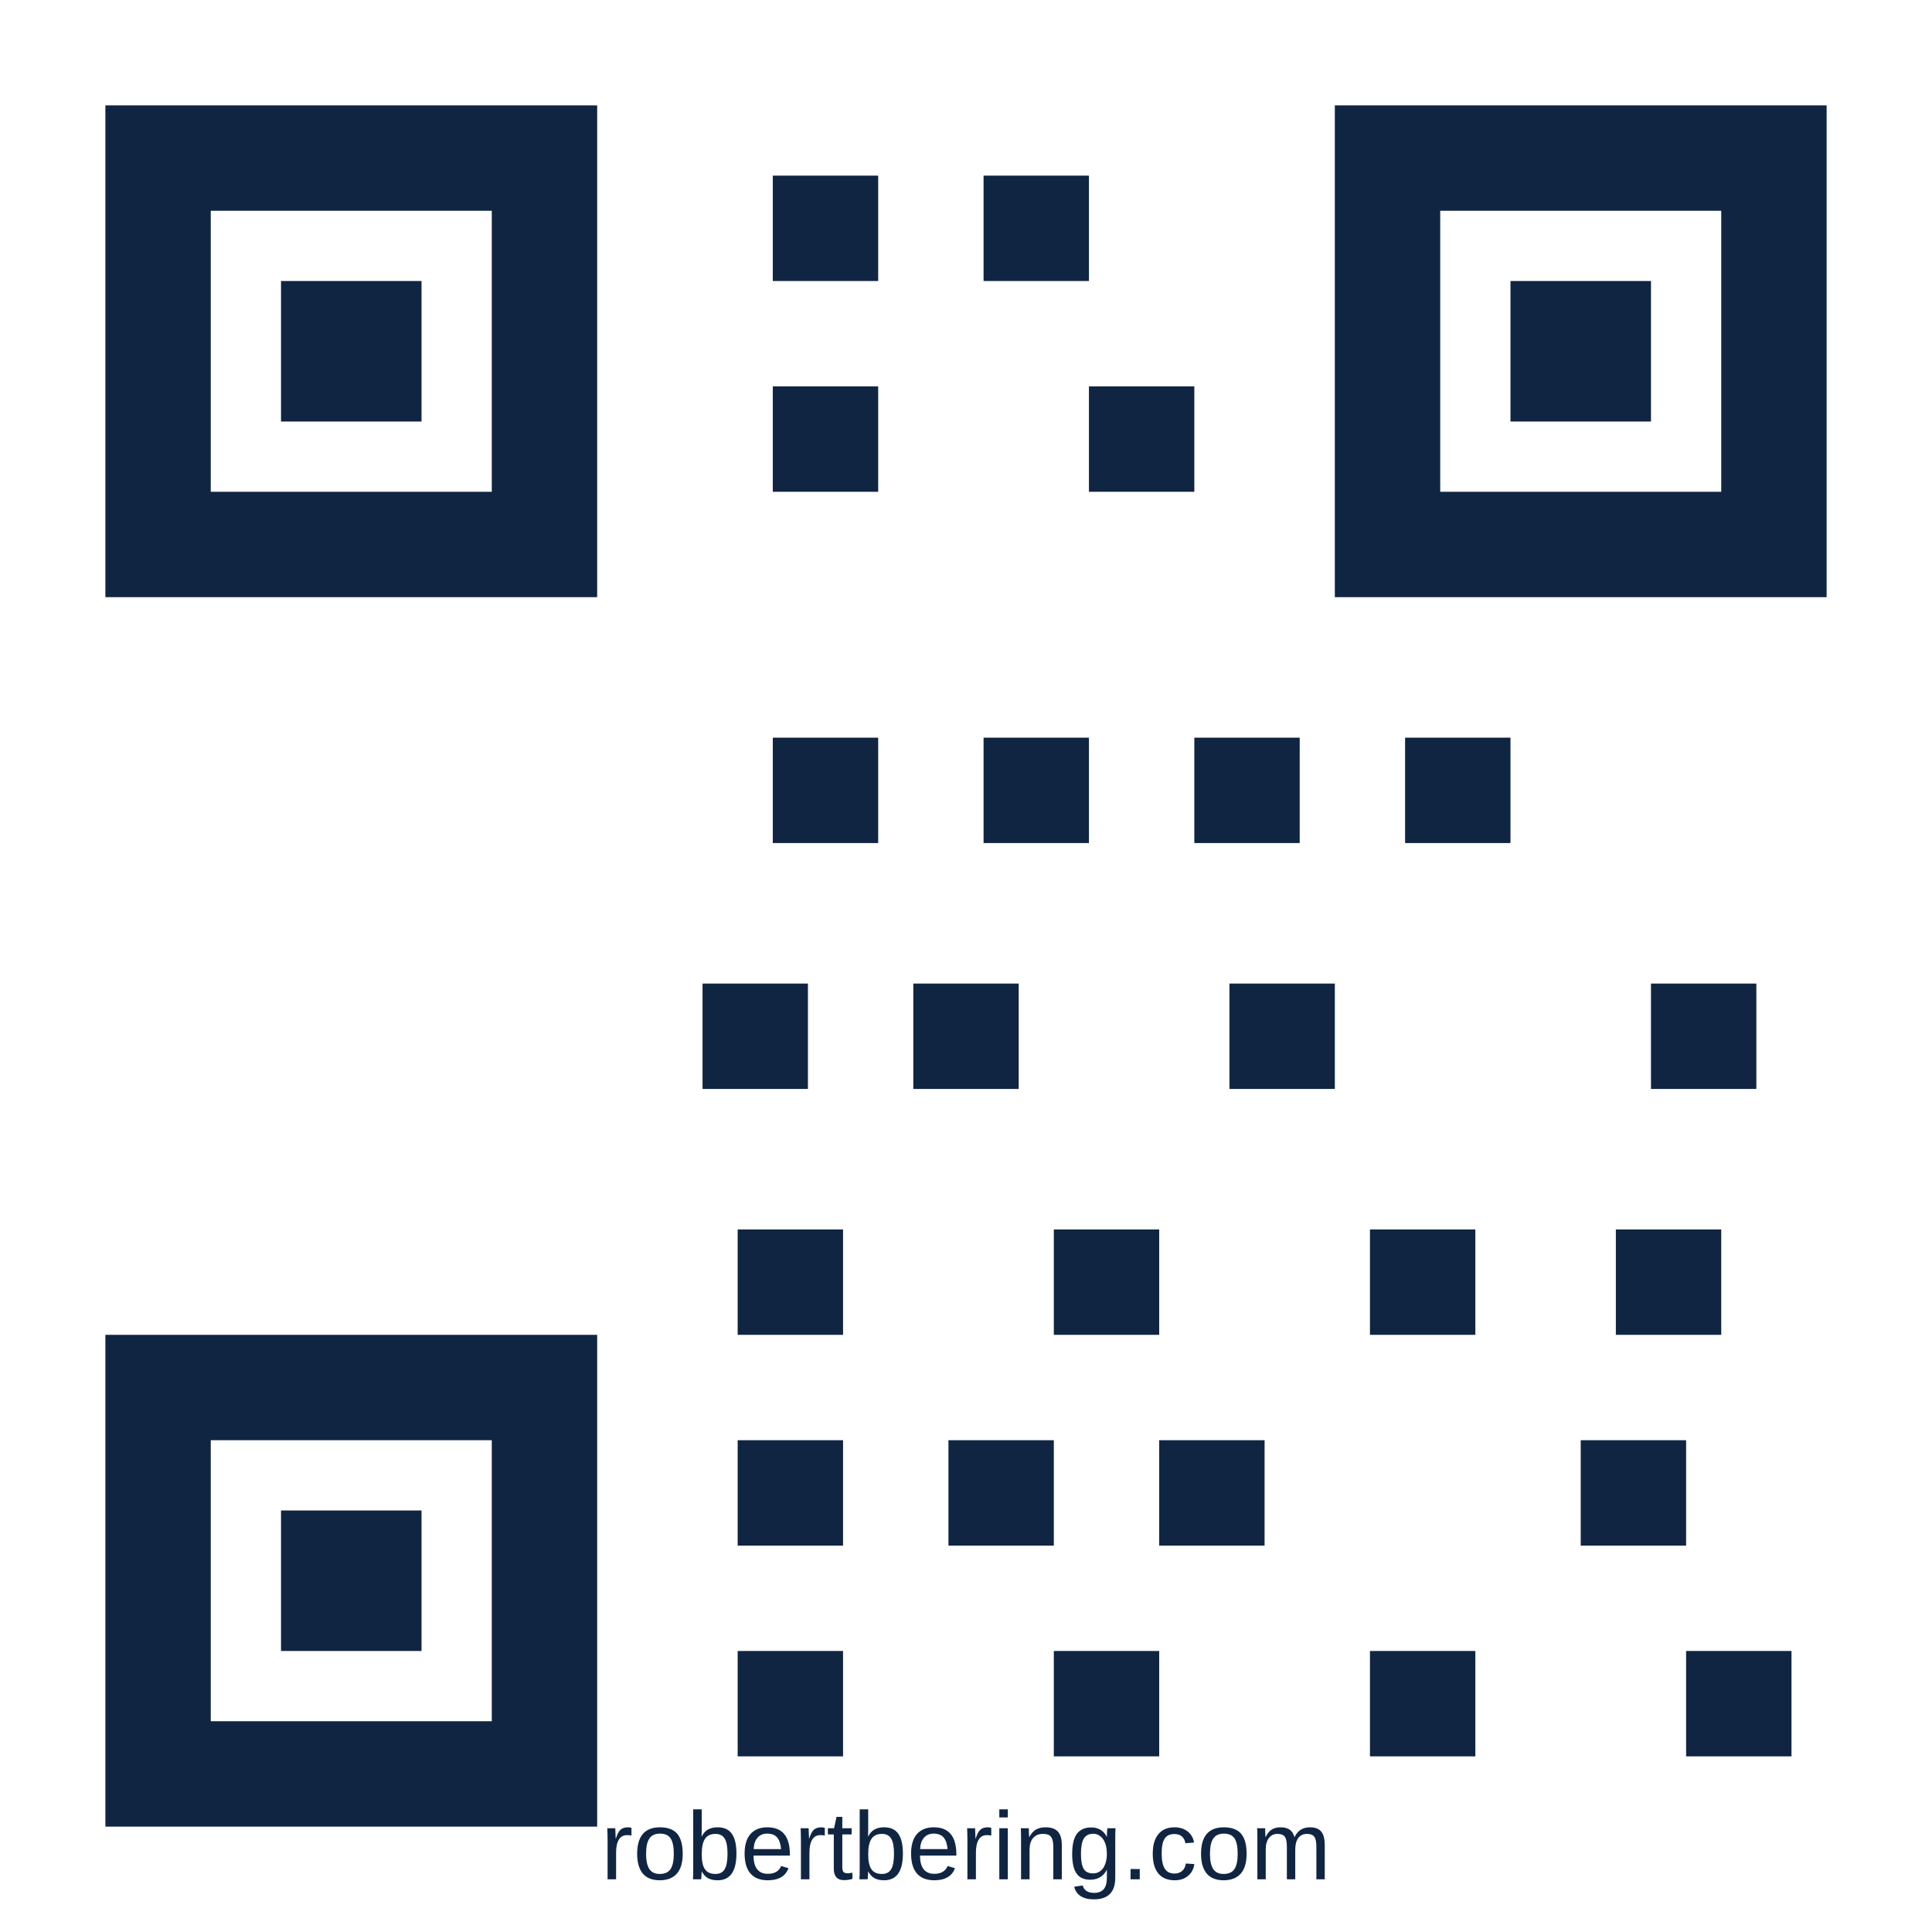
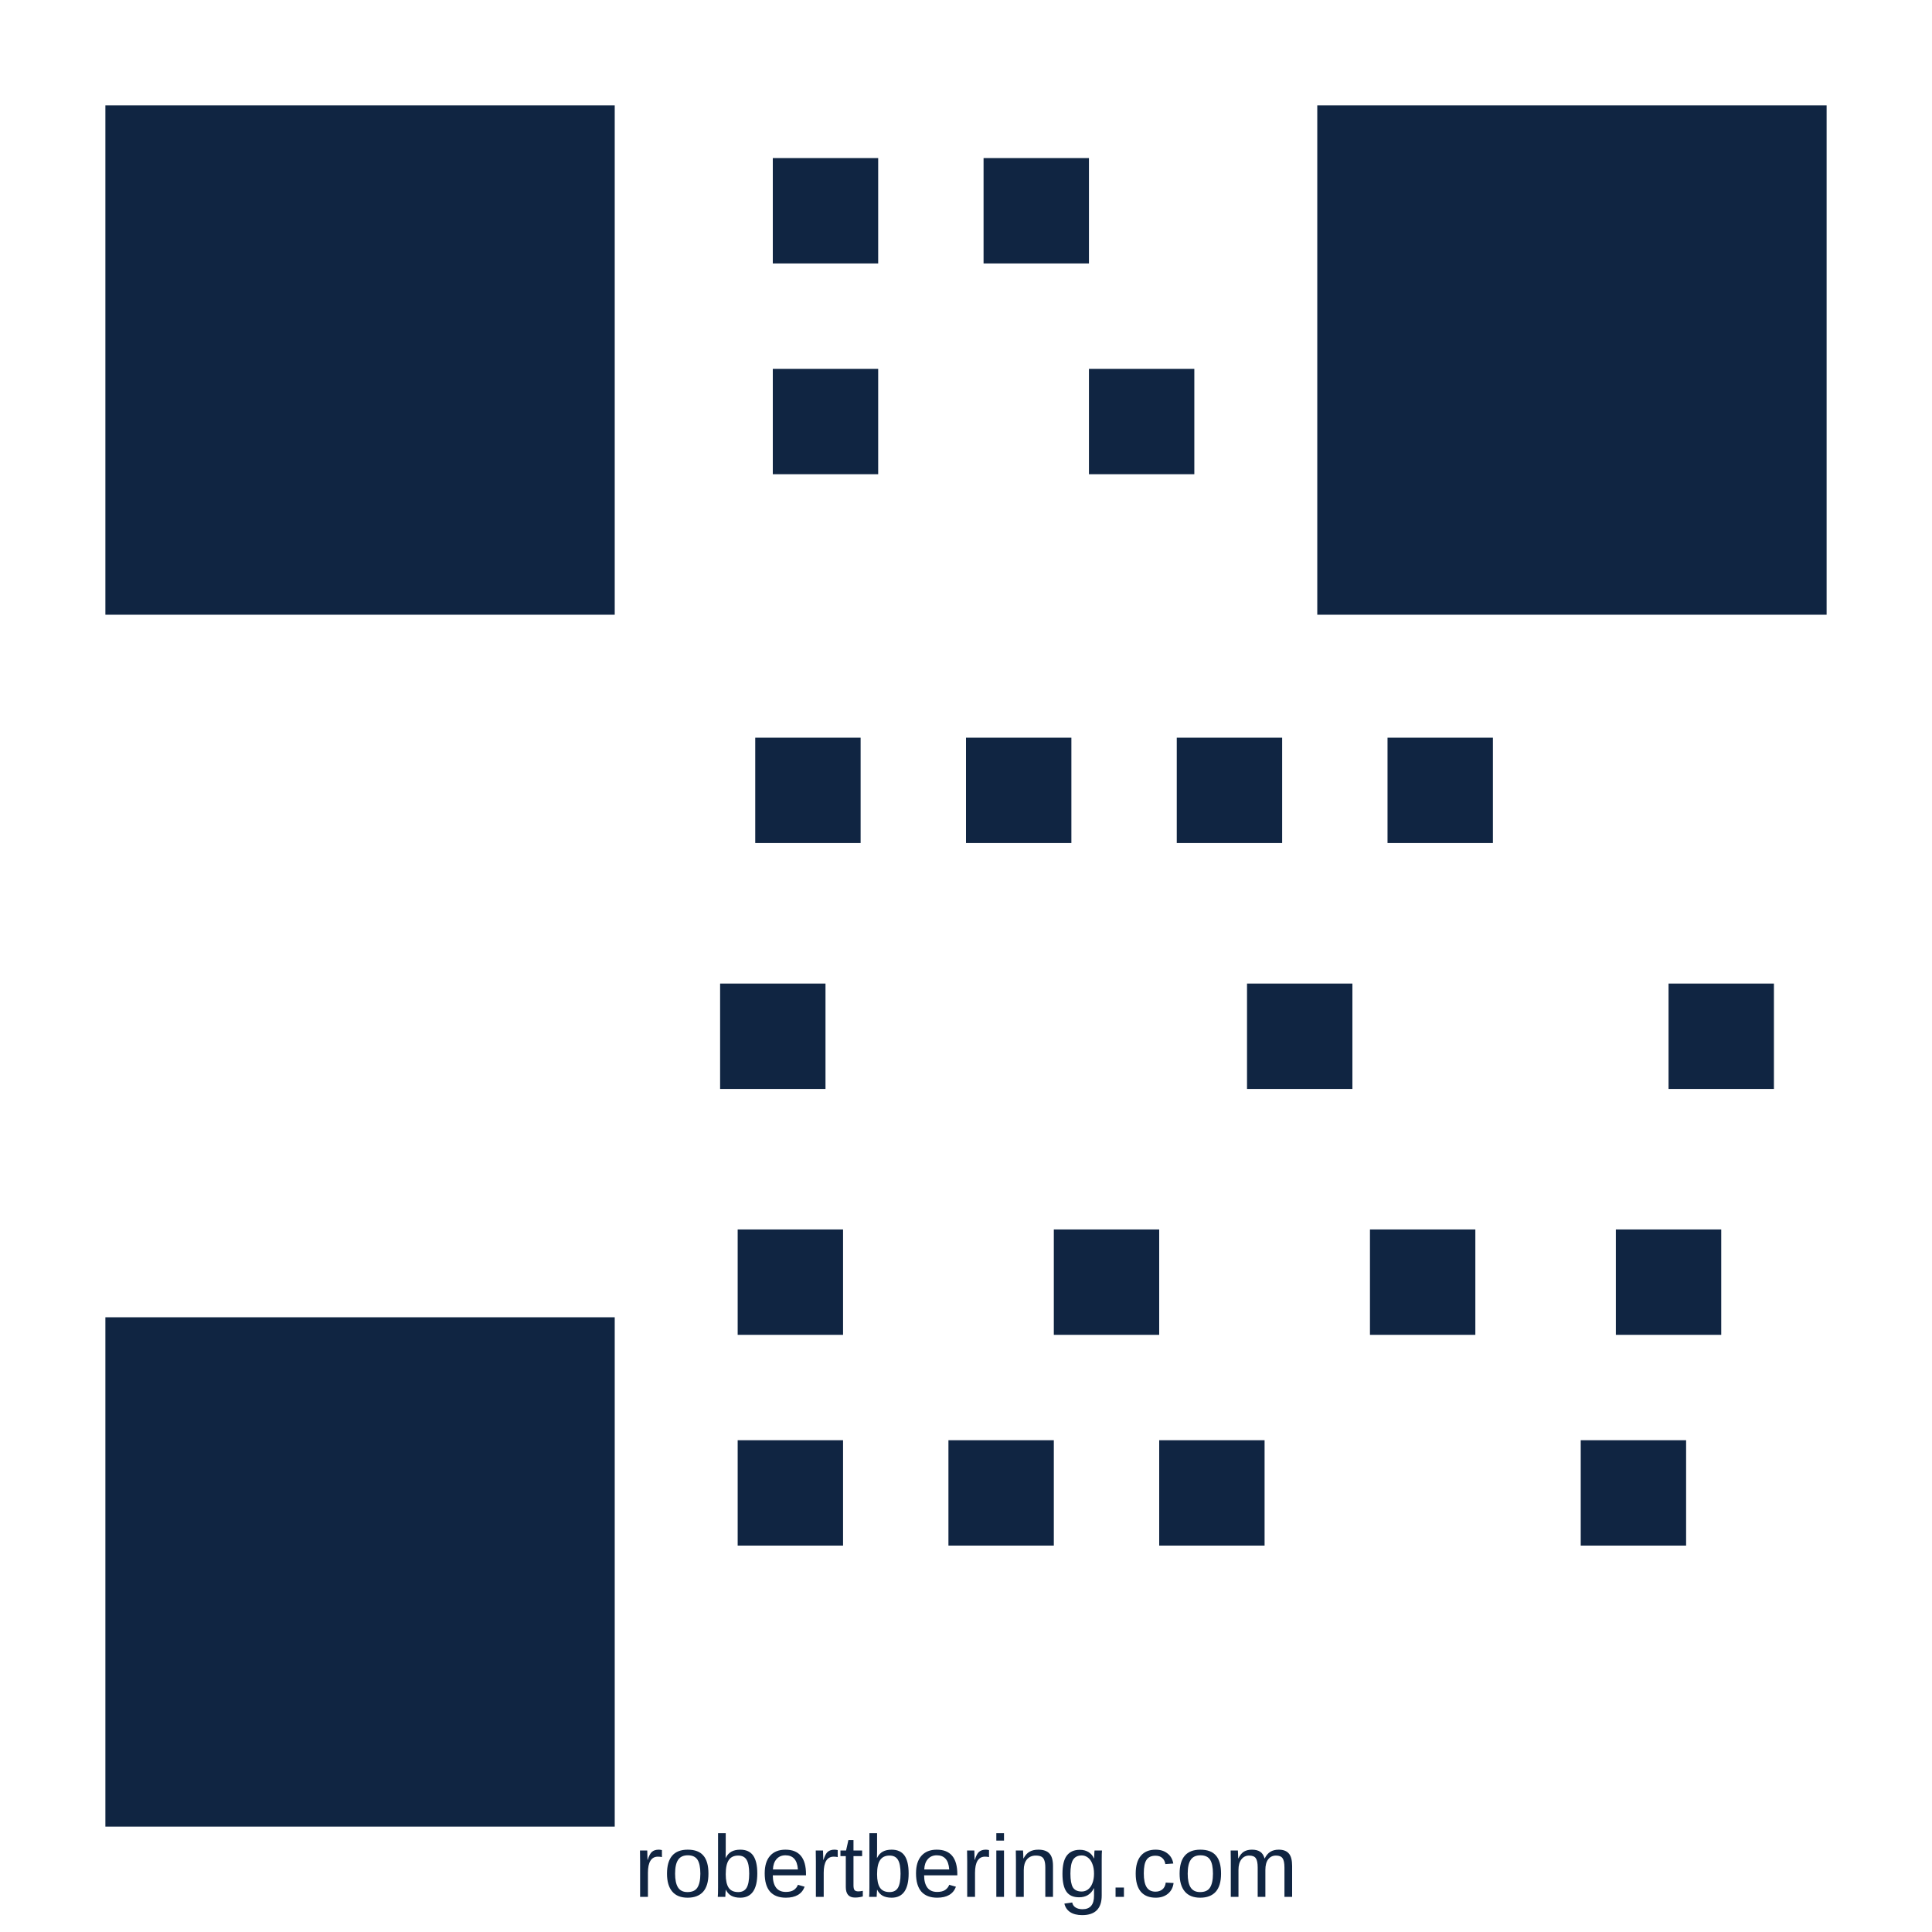
<svg xmlns="http://www.w3.org/2000/svg" width="220" height="220" viewBox="0 0 220 220">
  <rect width="220" height="220" fill="#fff" />
-   <rect x="12" y="12" width="56" height="56" fill="#102542" />
-   <rect x="24" y="24" width="32" height="32" fill="#fff" />
-   <rect x="32" y="32" width="16" height="16" fill="#102542" />
-   <rect x="152" y="12" width="56" height="56" fill="#102542" />
-   <rect x="164" y="24" width="32" height="32" fill="#fff" />
-   <rect x="172" y="32" width="16" height="16" fill="#102542" />
-   <rect x="12" y="152" width="56" height="56" fill="#102542" />
-   <rect x="24" y="164" width="32" height="32" fill="#fff" />
-   <rect x="32" y="172" width="16" height="16" fill="#102542" />
+   <rect x="12" y="12" width="58" height="58" fill="#102542" />
+   <rect x="150" y="12" width="58" height="58" fill="#102542" />
+   <rect x="12" y="150" width="58" height="58" fill="#102542" />
  <g fill="#102542">
-     <rect x="88" y="20" width="12" height="12" />
-     <rect x="112" y="20" width="12" height="12" />
-     <rect x="88" y="44" width="12" height="12" />
-     <rect x="124" y="44" width="12" height="12" />
-     <rect x="88" y="84" width="12" height="12" />
-     <rect x="112" y="84" width="12" height="12" />
-     <rect x="136" y="84" width="12" height="12" />
-     <rect x="160" y="84" width="12" height="12" />
-     <rect x="80" y="112" width="12" height="12" />
-     <rect x="104" y="112" width="12" height="12" />
-     <rect x="140" y="112" width="12" height="12" />
-     <rect x="188" y="112" width="12" height="12" />
+     <rect x="88" y="18" width="12" height="12" />
+     <rect x="112" y="18" width="12" height="12" />
+     <rect x="88" y="42" width="12" height="12" />
+     <rect x="124" y="42" width="12" height="12" />
+     <rect x="86" y="84" width="12" height="12" />
+     <rect x="110" y="84" width="12" height="12" />
+     <rect x="134" y="84" width="12" height="12" />
+     <rect x="158" y="84" width="12" height="12" />
+     <rect x="82" y="112" width="12" height="12" />
+     <rect x="142" y="112" width="12" height="12" />
+     <rect x="190" y="112" width="12" height="12" />
    <rect x="84" y="140" width="12" height="12" />
    <rect x="120" y="140" width="12" height="12" />
    <rect x="156" y="140" width="12" height="12" />
    <rect x="184" y="140" width="12" height="12" />
    <rect x="84" y="164" width="12" height="12" />
    <rect x="108" y="164" width="12" height="12" />
    <rect x="132" y="164" width="12" height="12" />
    <rect x="180" y="164" width="12" height="12" />
-     <rect x="84" y="188" width="12" height="12" />
-     <rect x="120" y="188" width="12" height="12" />
-     <rect x="156" y="188" width="12" height="12" />
-     <rect x="192" y="188" width="12" height="12" />
  </g>
-   <text x="110" y="214" text-anchor="middle" font-size="11" font-family="Arial" fill="#102542">robertbering.com</text>
+   <text x="110" y="216" text-anchor="middle" font-size="10" font-family="Arial" fill="#102542">robertbering.com</text>
</svg>
